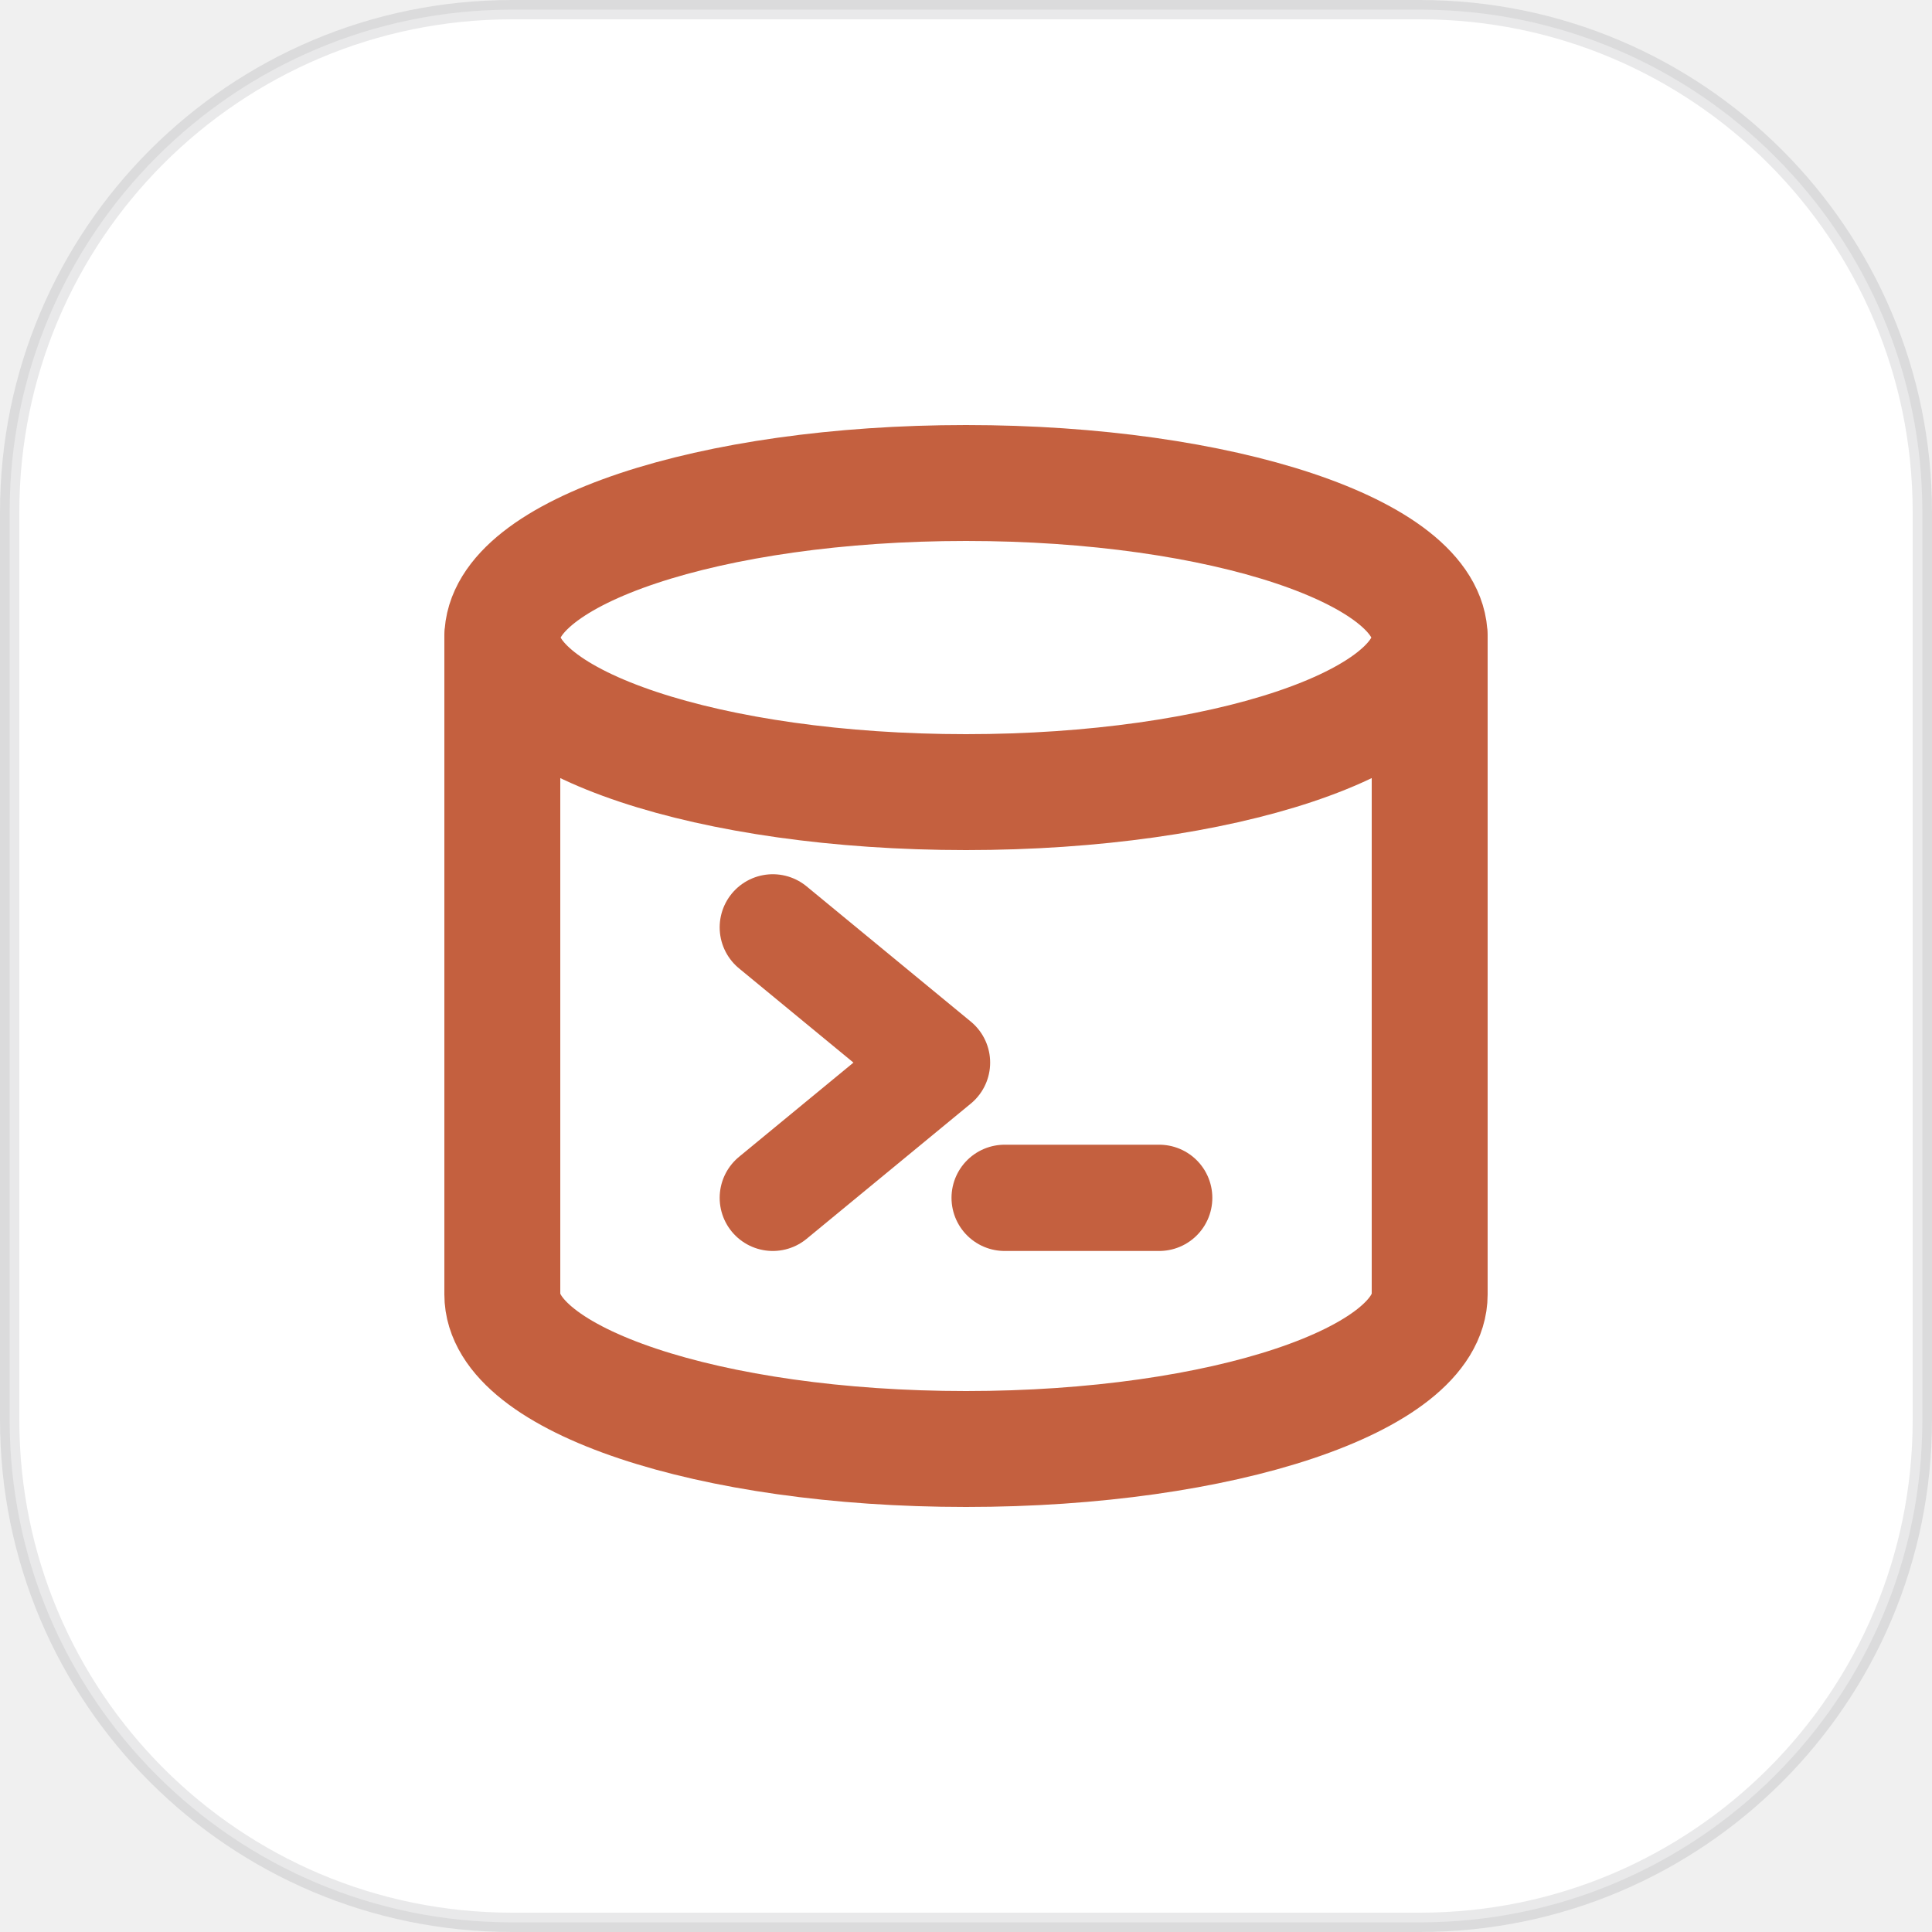
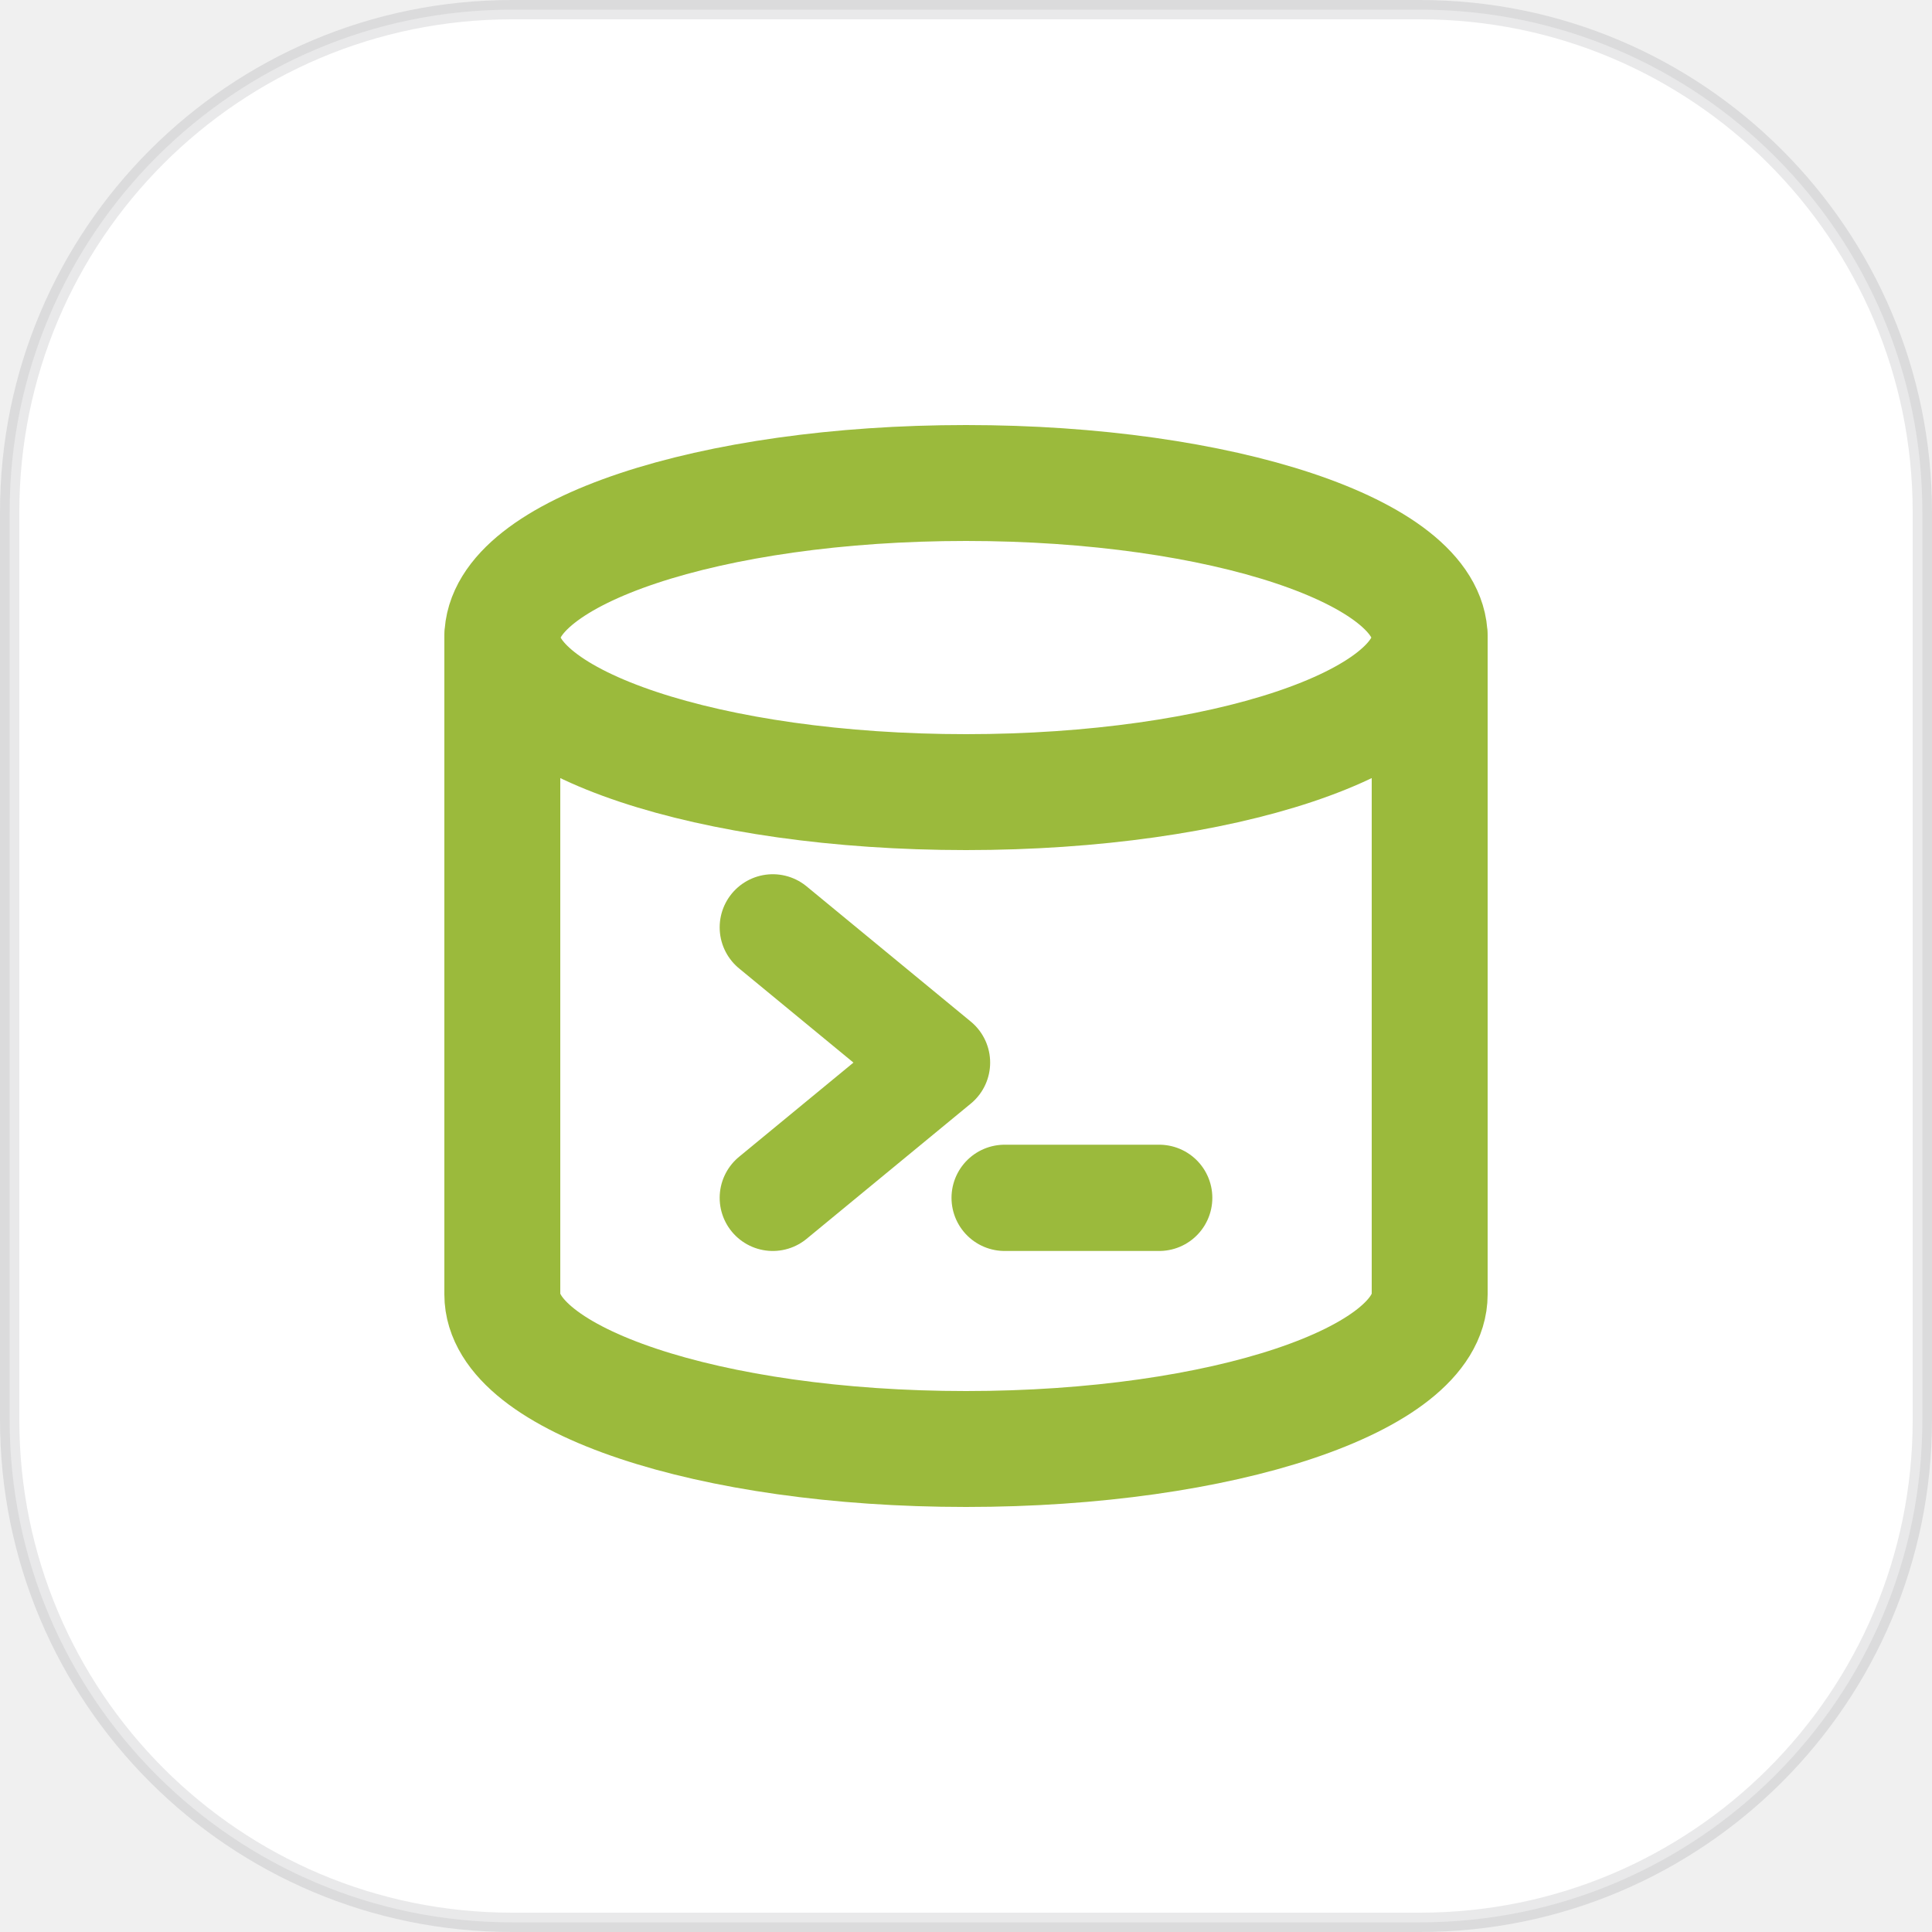
<svg xmlns="http://www.w3.org/2000/svg" width="512" height="512" viewBox="0 0 100 100">
  <rect x="0.5" y="0.5" width="99" height="99" rx="26" fill="#fff" stroke="rgba(31,34,41,0.10)" />
-   <g fill="none" stroke="#C4603F" stroke-linecap="round" stroke-linejoin="round">
+   <g fill="none" stroke="#9BBA3C" stroke-linecap="round" stroke-linejoin="round">
    <ellipse cx="50" cy="33" rx="24" ry="8" stroke-width="6" />
    <path d="M26 33 V67 C26 71.4 36.7 75 50 75 C63.3 75 74 71.4 74 67 V33" stroke-width="6" />
    <path d="M40 48 L48.5 55 L40 62" stroke-width="5.5" />
    <path d="M52 62 L60 62" stroke-width="5.5" />
  </g>
</svg>
